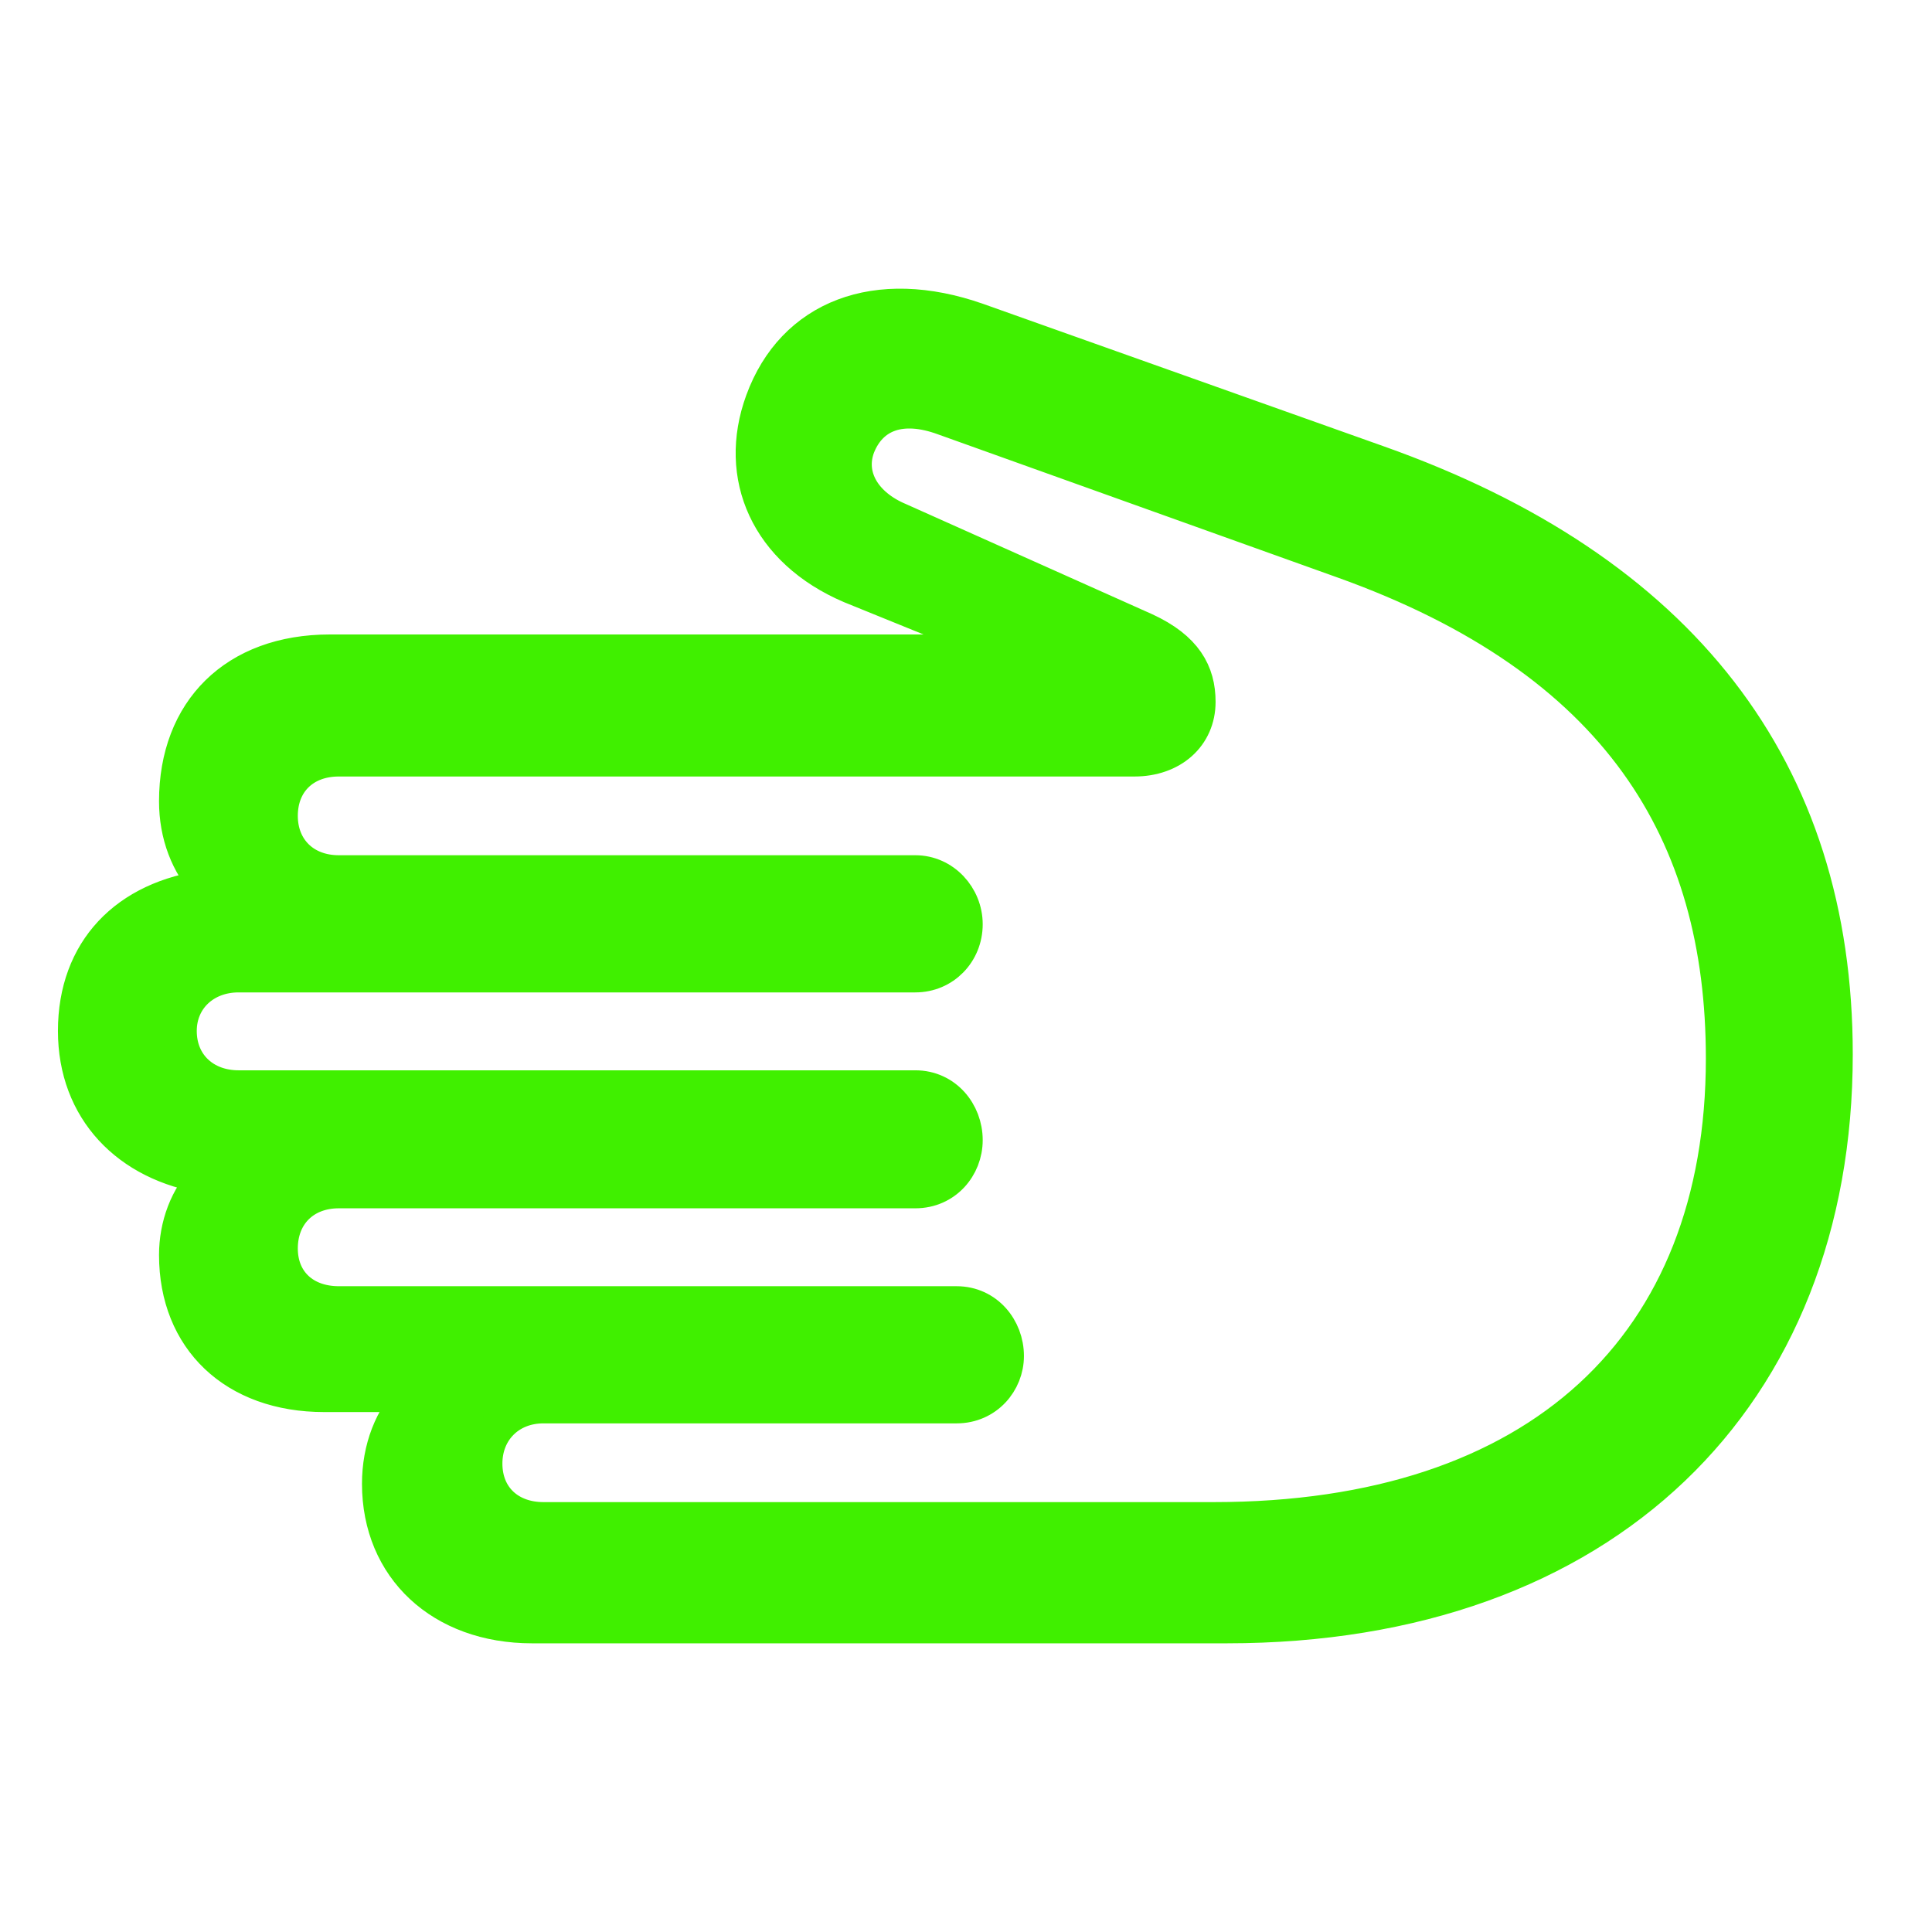
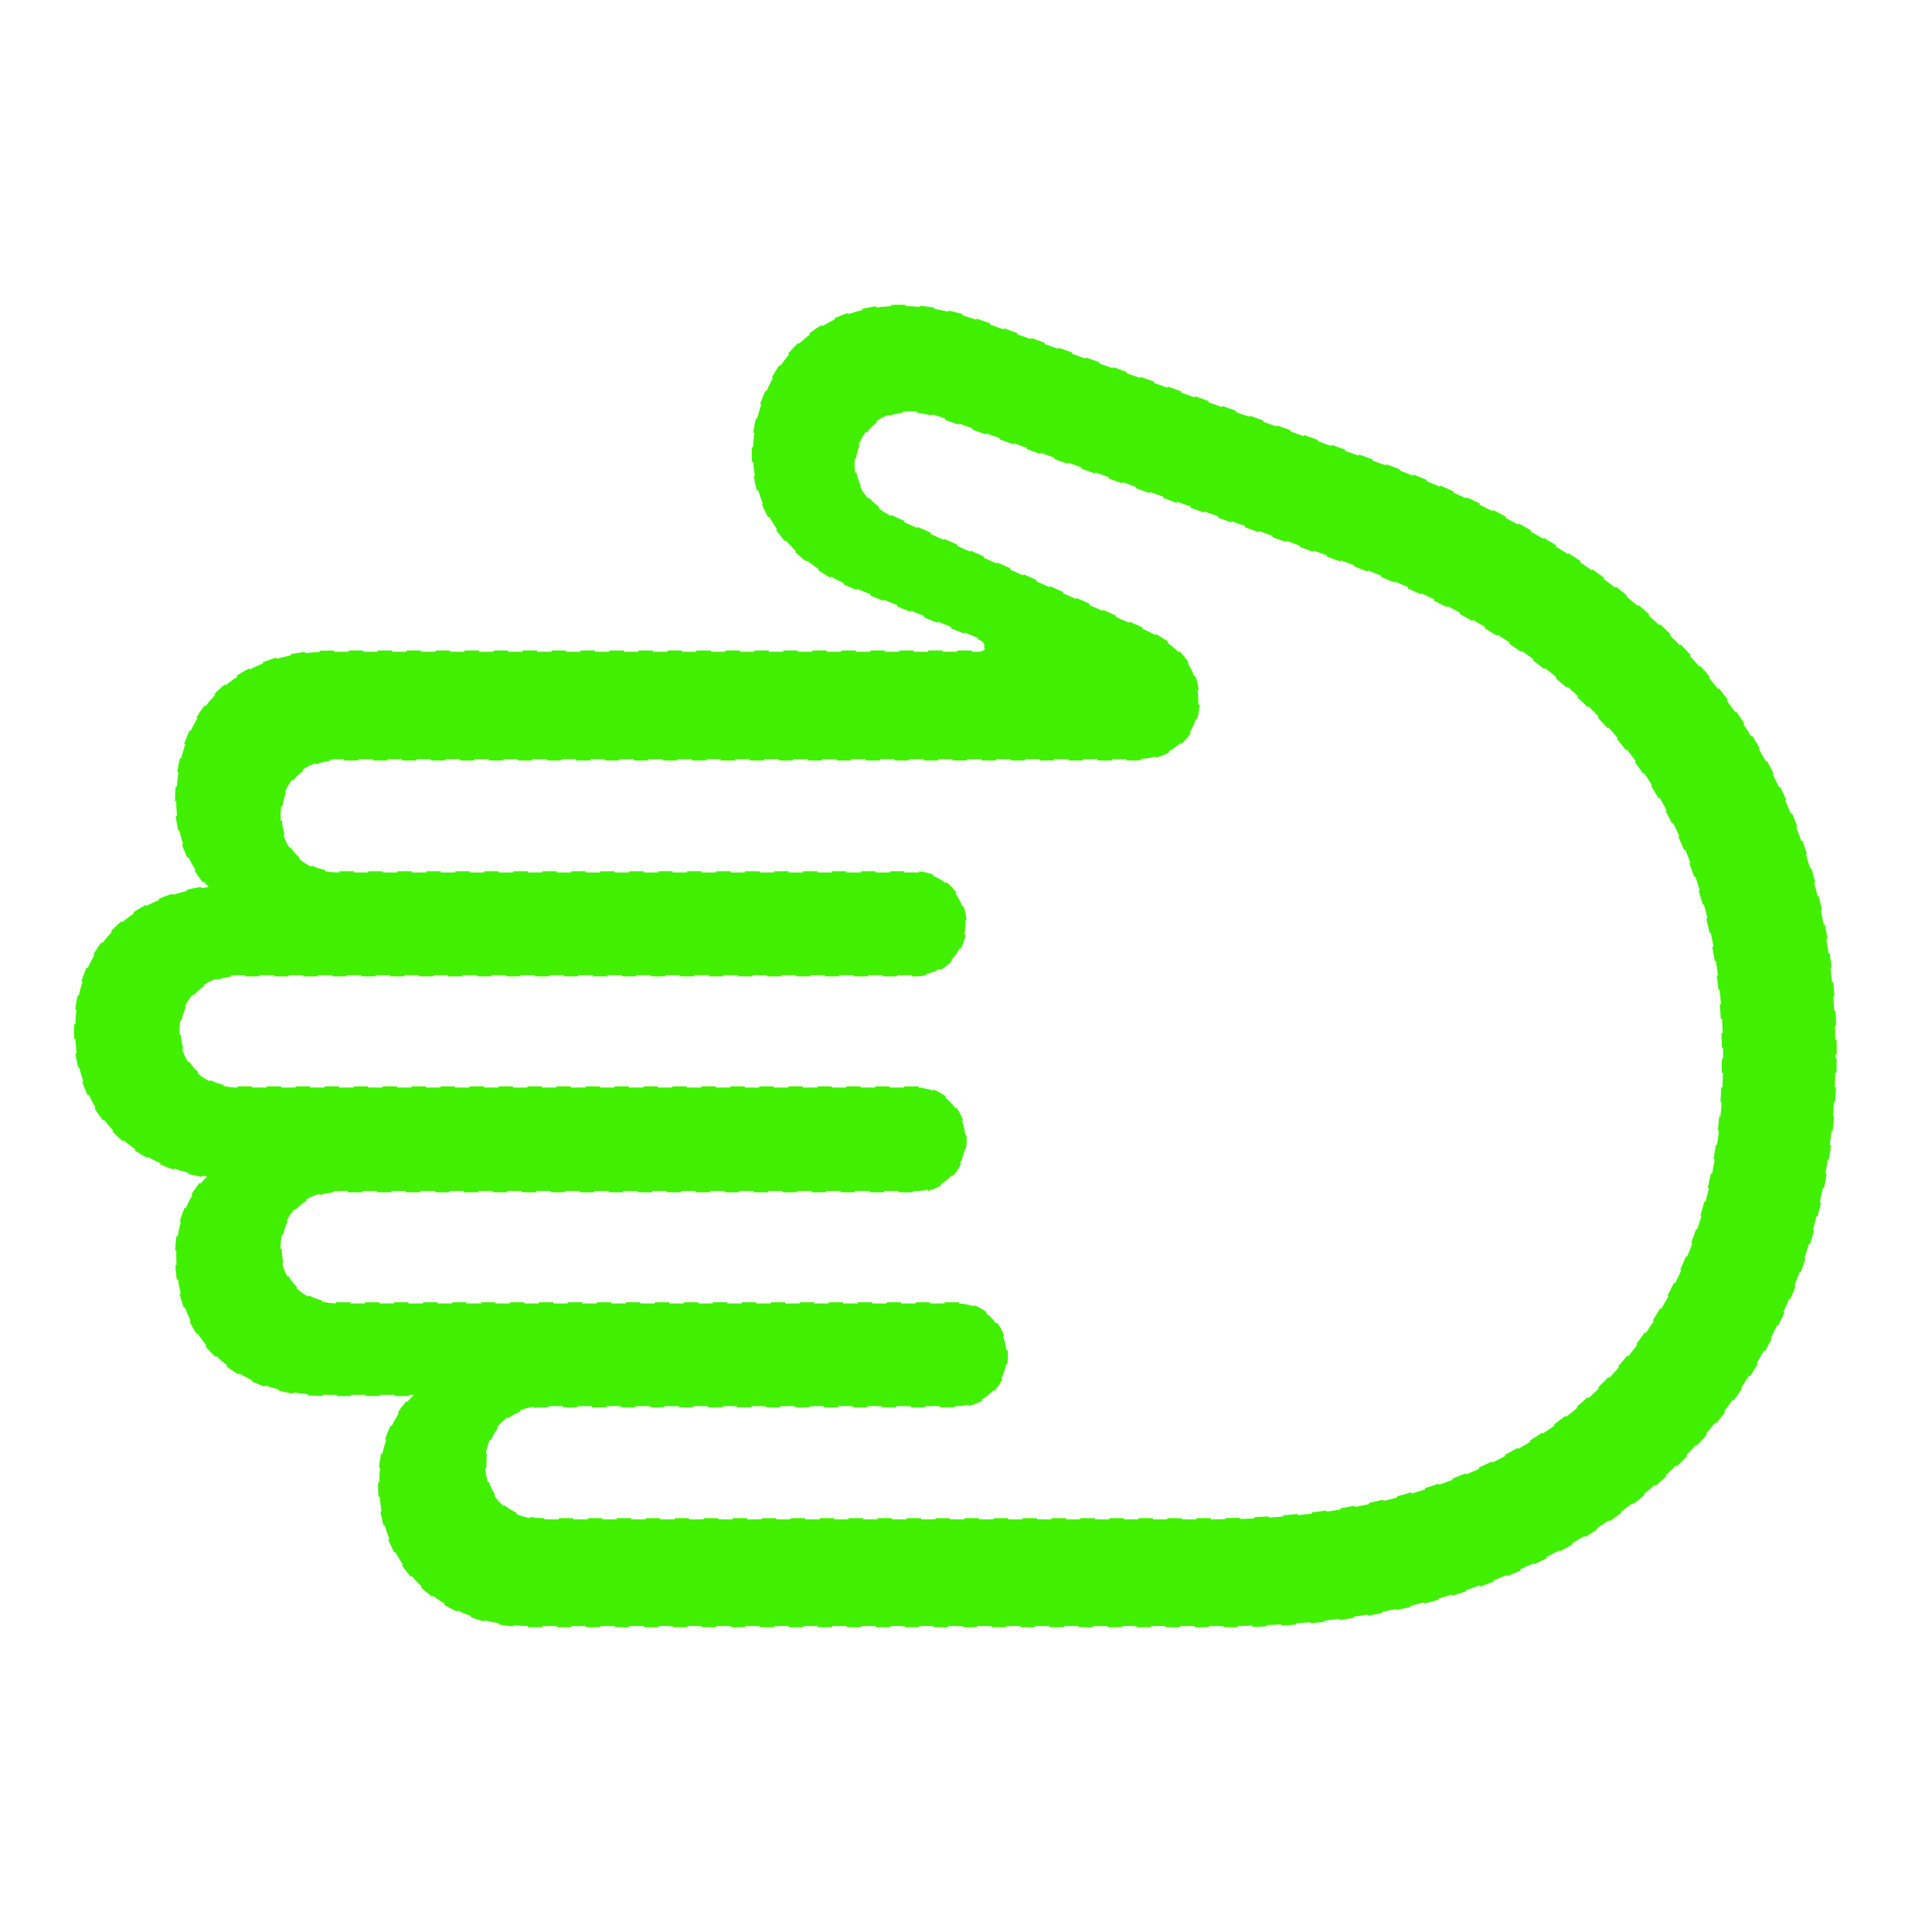
<svg xmlns="http://www.w3.org/2000/svg" fill="#40f000" width="800px" height="800px" viewBox="0 0 56 56" stroke="#40f000">
  <g id="SVGRepo_bgCarrier" stroke-width="0" />
  <g id="SVGRepo_tracerCarrier" stroke-linecap="round" stroke-linejoin="round" />
  <g id="SVGRepo_iconCarrier" transform="matrix(0, -1, 1, 0, -0.308628, 55.69137)">
-     <path d="M 25.129 53.512 C 33.379 53.512 39.168 49.035 42.285 40.246 L 46.41 28.645 C 47.441 25.715 46.504 23.301 44.066 22.41 C 41.887 21.613 39.73 22.551 38.699 24.965 L 37.176 28.715 C 37.129 28.809 37.059 28.879 36.965 28.879 C 36.848 28.879 36.801 28.785 36.801 28.668 L 36.801 9.871 C 36.801 7.129 35.09 5.418 32.465 5.418 C 31.504 5.418 30.637 5.746 29.98 6.356 C 29.676 3.965 28.129 2.488 25.809 2.488 C 23.535 2.488 21.941 4.012 21.59 6.309 C 21.004 5.723 20.16 5.418 19.316 5.418 C 16.879 5.418 15.262 7.106 15.262 9.707 L 15.262 12.309 C 14.629 11.652 13.691 11.301 12.684 11.301 C 10.246 11.301 8.559 13.105 8.559 15.73 L 8.559 35.863 C 8.559 46.832 15.215 53.512 25.129 53.512 Z M 25.012 50.254 C 16.715 50.254 11.652 44.934 11.652 35.488 L 11.652 16.059 C 11.652 15.074 12.285 14.371 13.27 14.371 C 14.23 14.371 14.934 15.074 14.934 16.059 L 14.934 28.035 C 14.934 28.902 15.637 29.488 16.387 29.488 C 17.184 29.488 17.91 28.902 17.91 28.035 L 17.91 10.129 C 17.91 9.121 18.543 8.441 19.504 8.441 C 20.488 8.441 21.168 9.121 21.168 10.129 L 21.168 26.84 C 21.168 27.707 21.871 28.293 22.645 28.293 C 23.441 28.293 24.168 27.707 24.168 26.84 L 24.168 7.223 C 24.168 6.238 24.824 5.512 25.809 5.512 C 26.746 5.512 27.426 6.238 27.426 7.223 L 27.426 26.84 C 27.426 27.66 28.082 28.293 28.902 28.293 C 29.699 28.293 30.402 27.66 30.402 26.84 L 30.402 10.129 C 30.402 9.121 31.082 8.441 32.043 8.441 C 33.027 8.441 33.684 9.121 33.684 10.129 L 33.684 33.191 C 33.684 34.27 34.363 35.043 35.348 35.043 C 36.191 35.043 36.895 34.668 37.434 33.496 L 40.621 26.371 C 41.043 25.363 41.887 24.848 42.754 25.176 C 43.691 25.551 44.02 26.441 43.574 27.66 L 39.426 39.238 C 36.566 47.23 31.551 50.254 25.012 50.254 Z" />
+     <path d="M 25.129 53.512 C 33.379 53.512 39.168 49.035 42.285 40.246 L 46.41 28.645 C 47.441 25.715 46.504 23.301 44.066 22.41 C 41.887 21.613 39.73 22.551 38.699 24.965 L 37.176 28.715 C 37.129 28.809 37.059 28.879 36.965 28.879 C 36.848 28.879 36.801 28.785 36.801 28.668 L 36.801 9.871 C 36.801 7.129 35.09 5.418 32.465 5.418 C 31.504 5.418 30.637 5.746 29.98 6.356 C 29.676 3.965 28.129 2.488 25.809 2.488 C 23.535 2.488 21.941 4.012 21.59 6.309 C 21.004 5.723 20.16 5.418 19.316 5.418 C 16.879 5.418 15.262 7.106 15.262 9.707 L 15.262 12.309 C 14.629 11.652 13.691 11.301 12.684 11.301 C 10.246 11.301 8.559 13.105 8.559 15.73 L 8.559 35.863 C 8.559 46.832 15.215 53.512 25.129 53.512 Z M 25.012 50.254 C 16.715 50.254 11.652 44.934 11.652 35.488 L 11.652 16.059 C 11.652 15.074 12.285 14.371 13.27 14.371 C 14.23 14.371 14.934 15.074 14.934 16.059 L 14.934 28.035 C 14.934 28.902 15.637 29.488 16.387 29.488 C 17.184 29.488 17.91 28.902 17.91 28.035 L 17.91 10.129 C 17.91 9.121 18.543 8.441 19.504 8.441 C 20.488 8.441 21.168 9.121 21.168 10.129 L 21.168 26.84 C 21.168 27.707 21.871 28.293 22.645 28.293 C 23.441 28.293 24.168 27.707 24.168 26.84 L 24.168 7.223 C 24.168 6.238 24.824 5.512 25.809 5.512 C 26.746 5.512 27.426 6.238 27.426 7.223 L 27.426 26.84 C 27.426 27.66 28.082 28.293 28.902 28.293 C 29.699 28.293 30.402 27.66 30.402 26.84 L 30.402 10.129 C 30.402 9.121 31.082 8.441 32.043 8.441 C 33.027 8.441 33.684 9.121 33.684 10.129 L 33.684 33.191 C 33.684 34.27 34.363 35.043 35.348 35.043 C 36.191 35.043 36.895 34.668 37.434 33.496 L 40.621 26.371 C 41.043 25.363 41.887 24.848 42.754 25.176 C 43.691 25.551 44.02 26.441 43.574 27.66 L 39.426 39.238 C 36.566 47.23 31.551 50.254 25.012 50.254 Z" style="stroke-dasharray: 2, 0, 4; vector-effect: non-scaling-stroke; stroke-miterlimit: 9;" />
  </g>
</svg>
